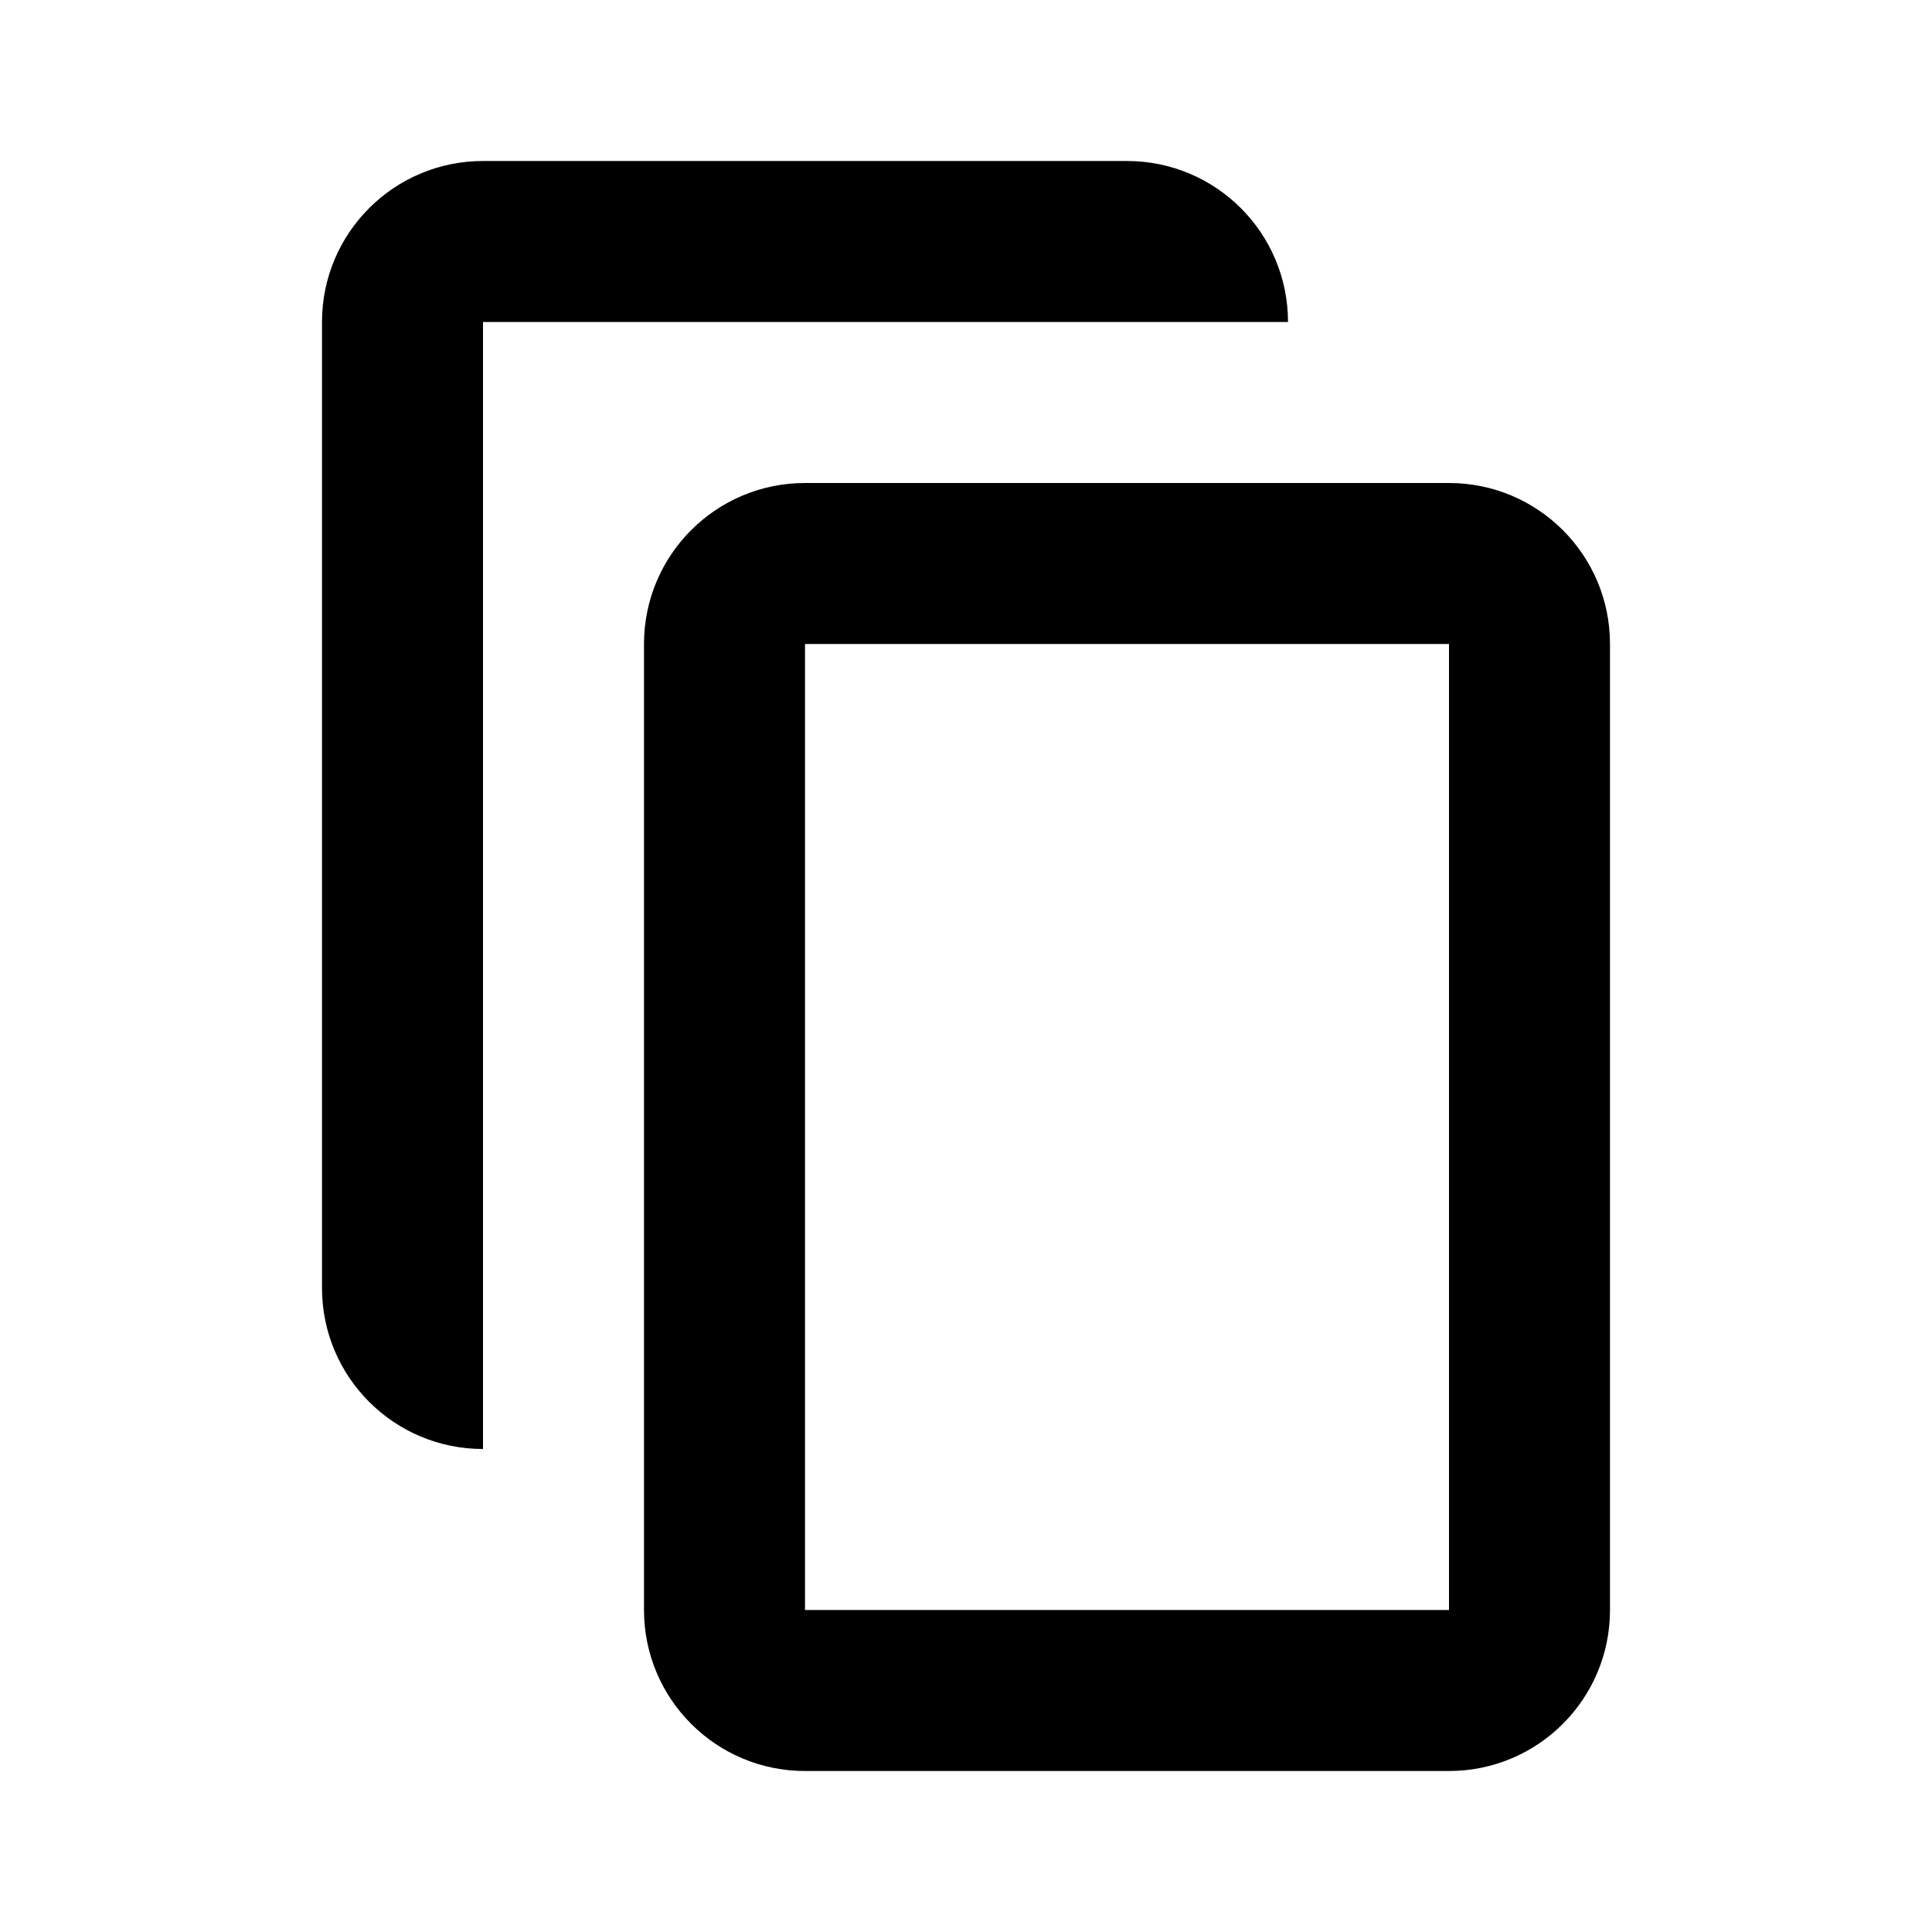
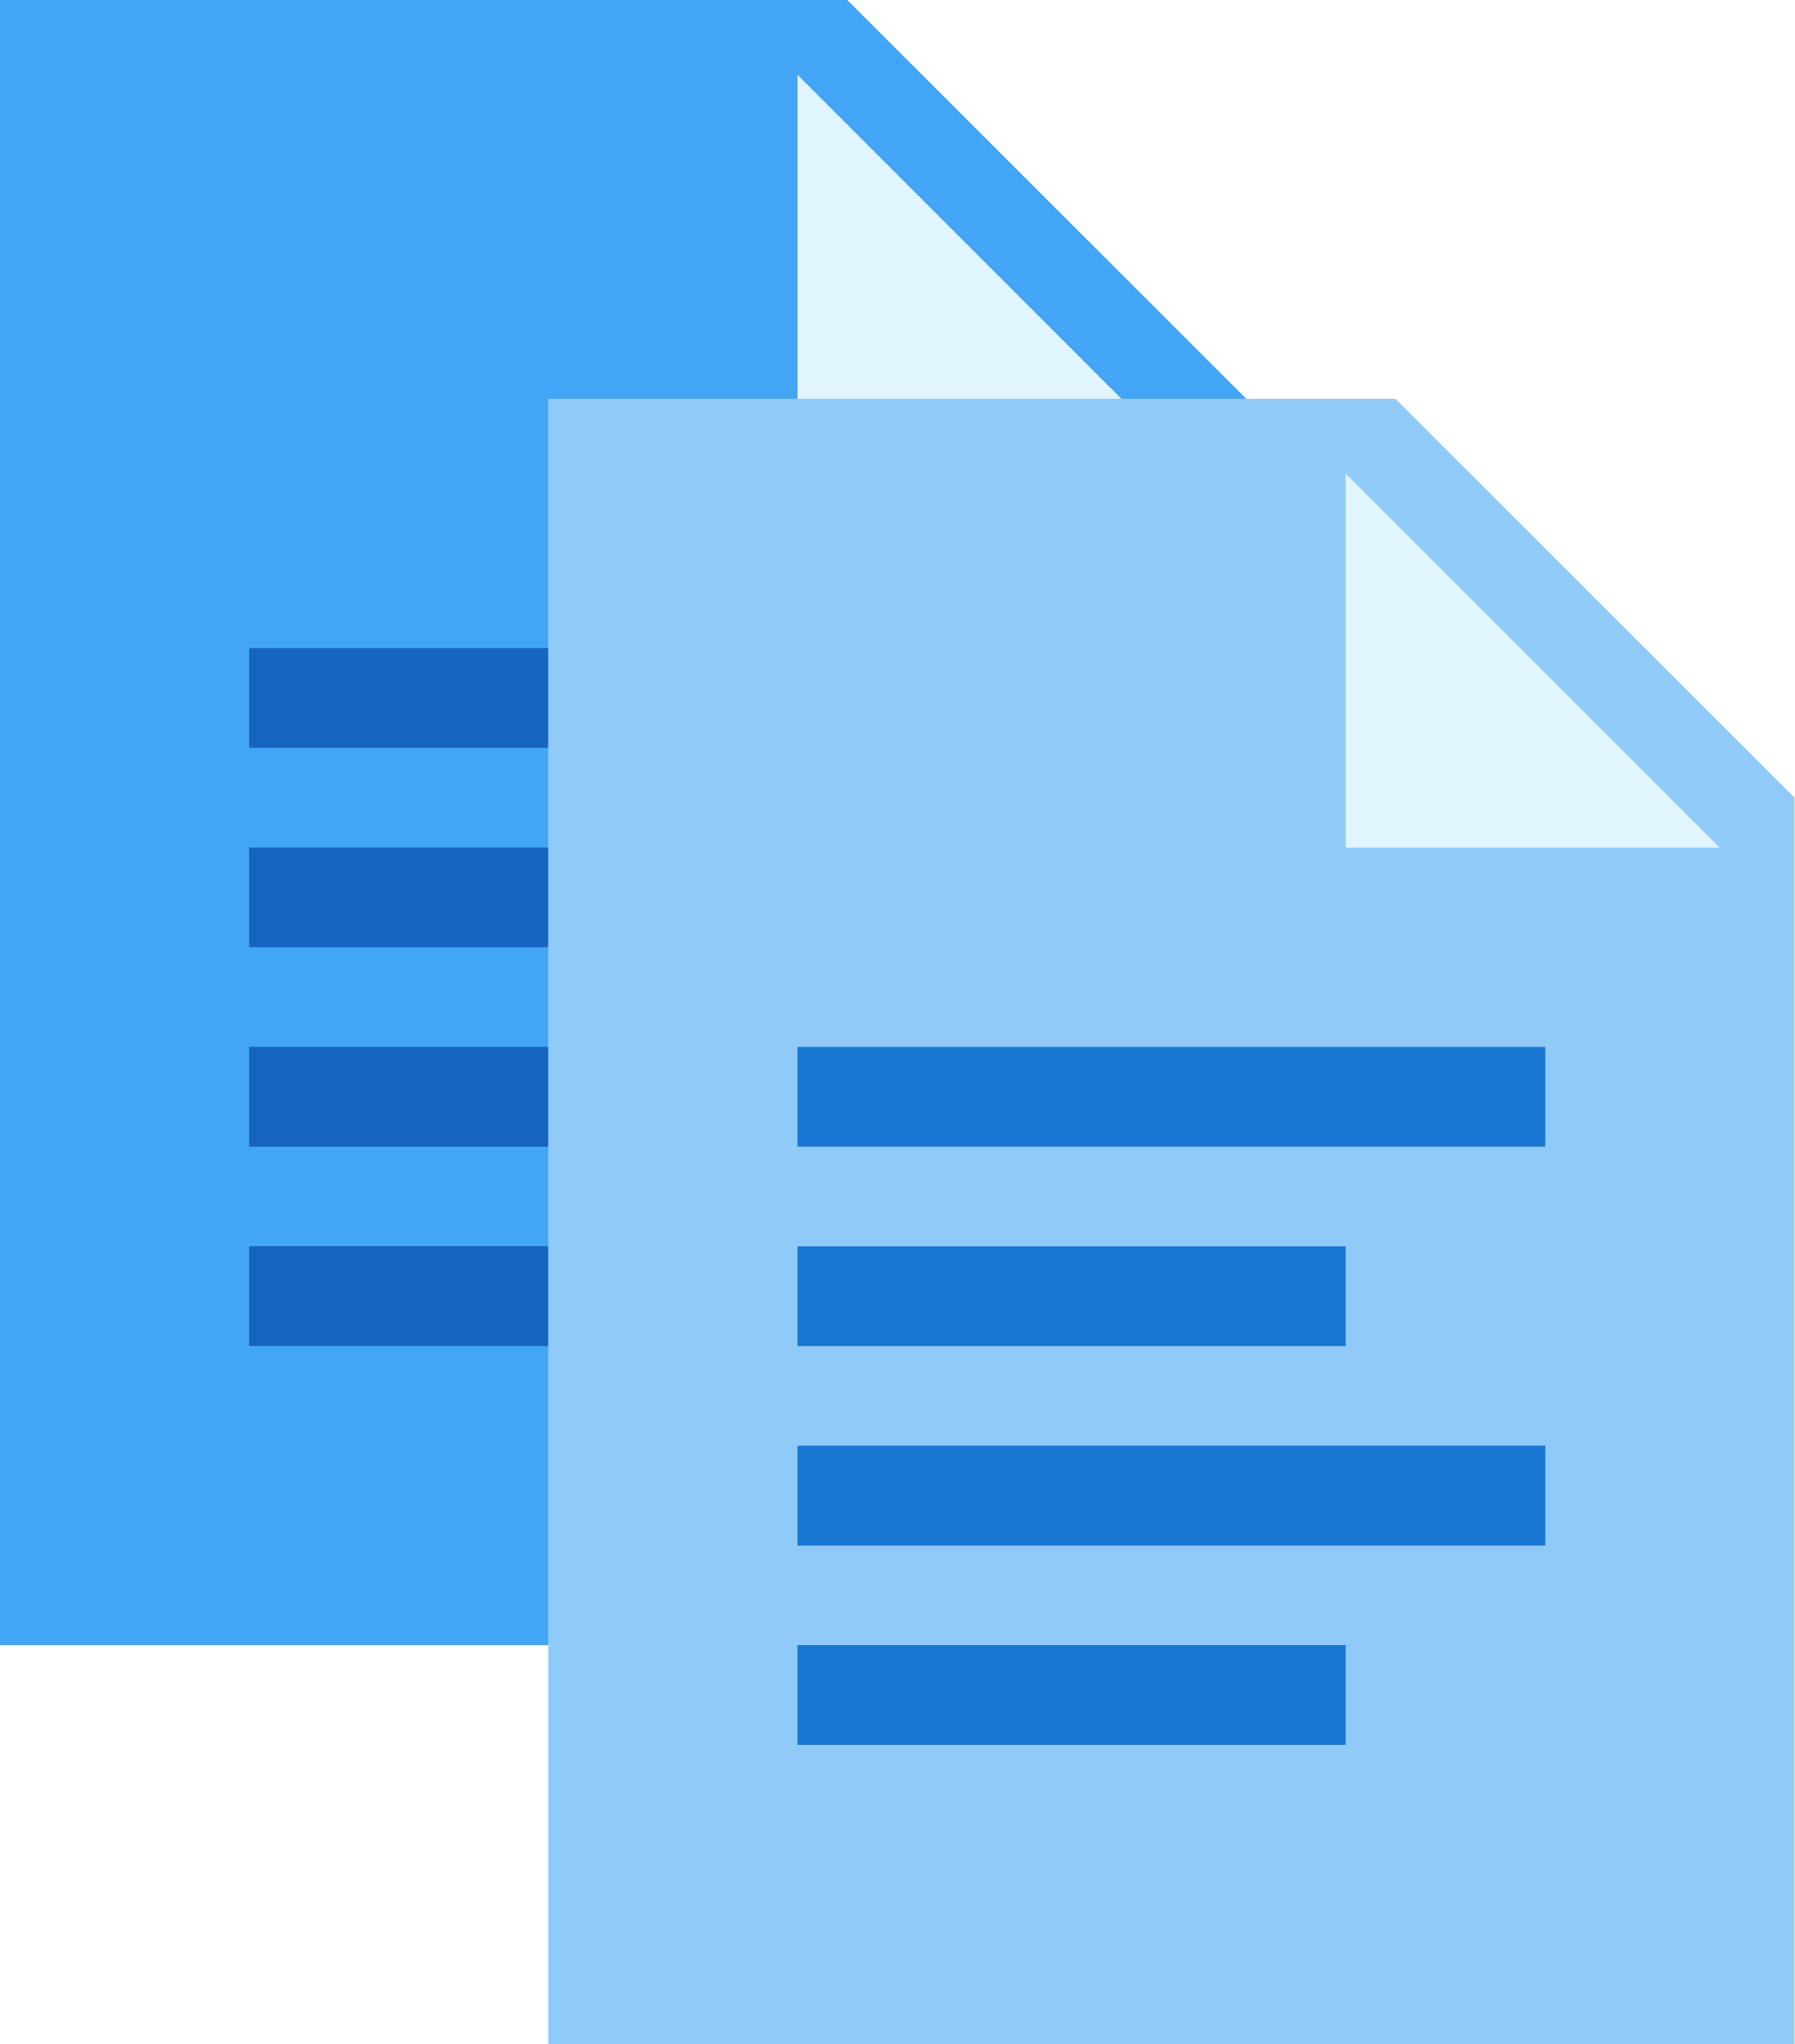
- <svg xmlns="http://www.w3.org/2000/svg" width="24" height="24" viewBox="0 0 24 24">
-   <path fill-rule="evenodd" clip-rule="evenodd" d="M4 4C4 2.895 4.895 2 6 2H14C15.105 2 16 2.895 16 4H6V18C4.895 18 4 17.105 4 16V4ZM10 8V20H18V8H10ZM10 6H18C19.105 6 20 6.895 20 8V20C20 21.105 19.105 22 18 22H10C8.895 22 8 21.105 8 20V8C8 6.895 8.895 6 10 6Z" />
+ <svg xmlns="http://www.w3.org/2000/svg" width="19.435" height="22.134" viewBox="0 0 19.435 22.134">
+   <defs>
+     <style>.a{fill:#42a5f5;}.b{fill:#e1f5fe;}.c{fill:#1565c0;}.d{fill:#90caf9;}.e{fill:#1976d2;}</style>
+   </defs>
+   <g transform="translate(-6 -3)">
+     <path class="a" d="M19.5,20.815H6V3h9.177L19.5,7.319Z" />
+     <path class="b" d="M26.049,8.549H22V4.5Z" transform="translate(-7.362 -0.69)" />
+     <path class="c" d="M11,16h8.638v1.08H11Zm0,2.159h6.478v1.08H11Zm0,2.159h8.638V21.4H11Zm0,2.159h6.478v1.08H11Z" transform="translate(-2.301 -5.982)" />
+     <path class="d" d="M30.5,28.815H17V11h9.177L30.5,15.319Z" transform="translate(-5.062 -3.681)" />
+     <path class="b" d="M37.049,16.549H33V12.5Z" transform="translate(-12.424 -4.371)" />
+     <g transform="translate(14.638 14.337)">
+       <path class="e" d="M22,24h8.1v1.08H22Zm0,2.159h5.938v1.08H22Zm0,2.159h8.1V29.4H22Zm0,2.159h5.938v1.08H22Z" transform="translate(-22 -24)" />
+     </g>
+   </g>
</svg>
